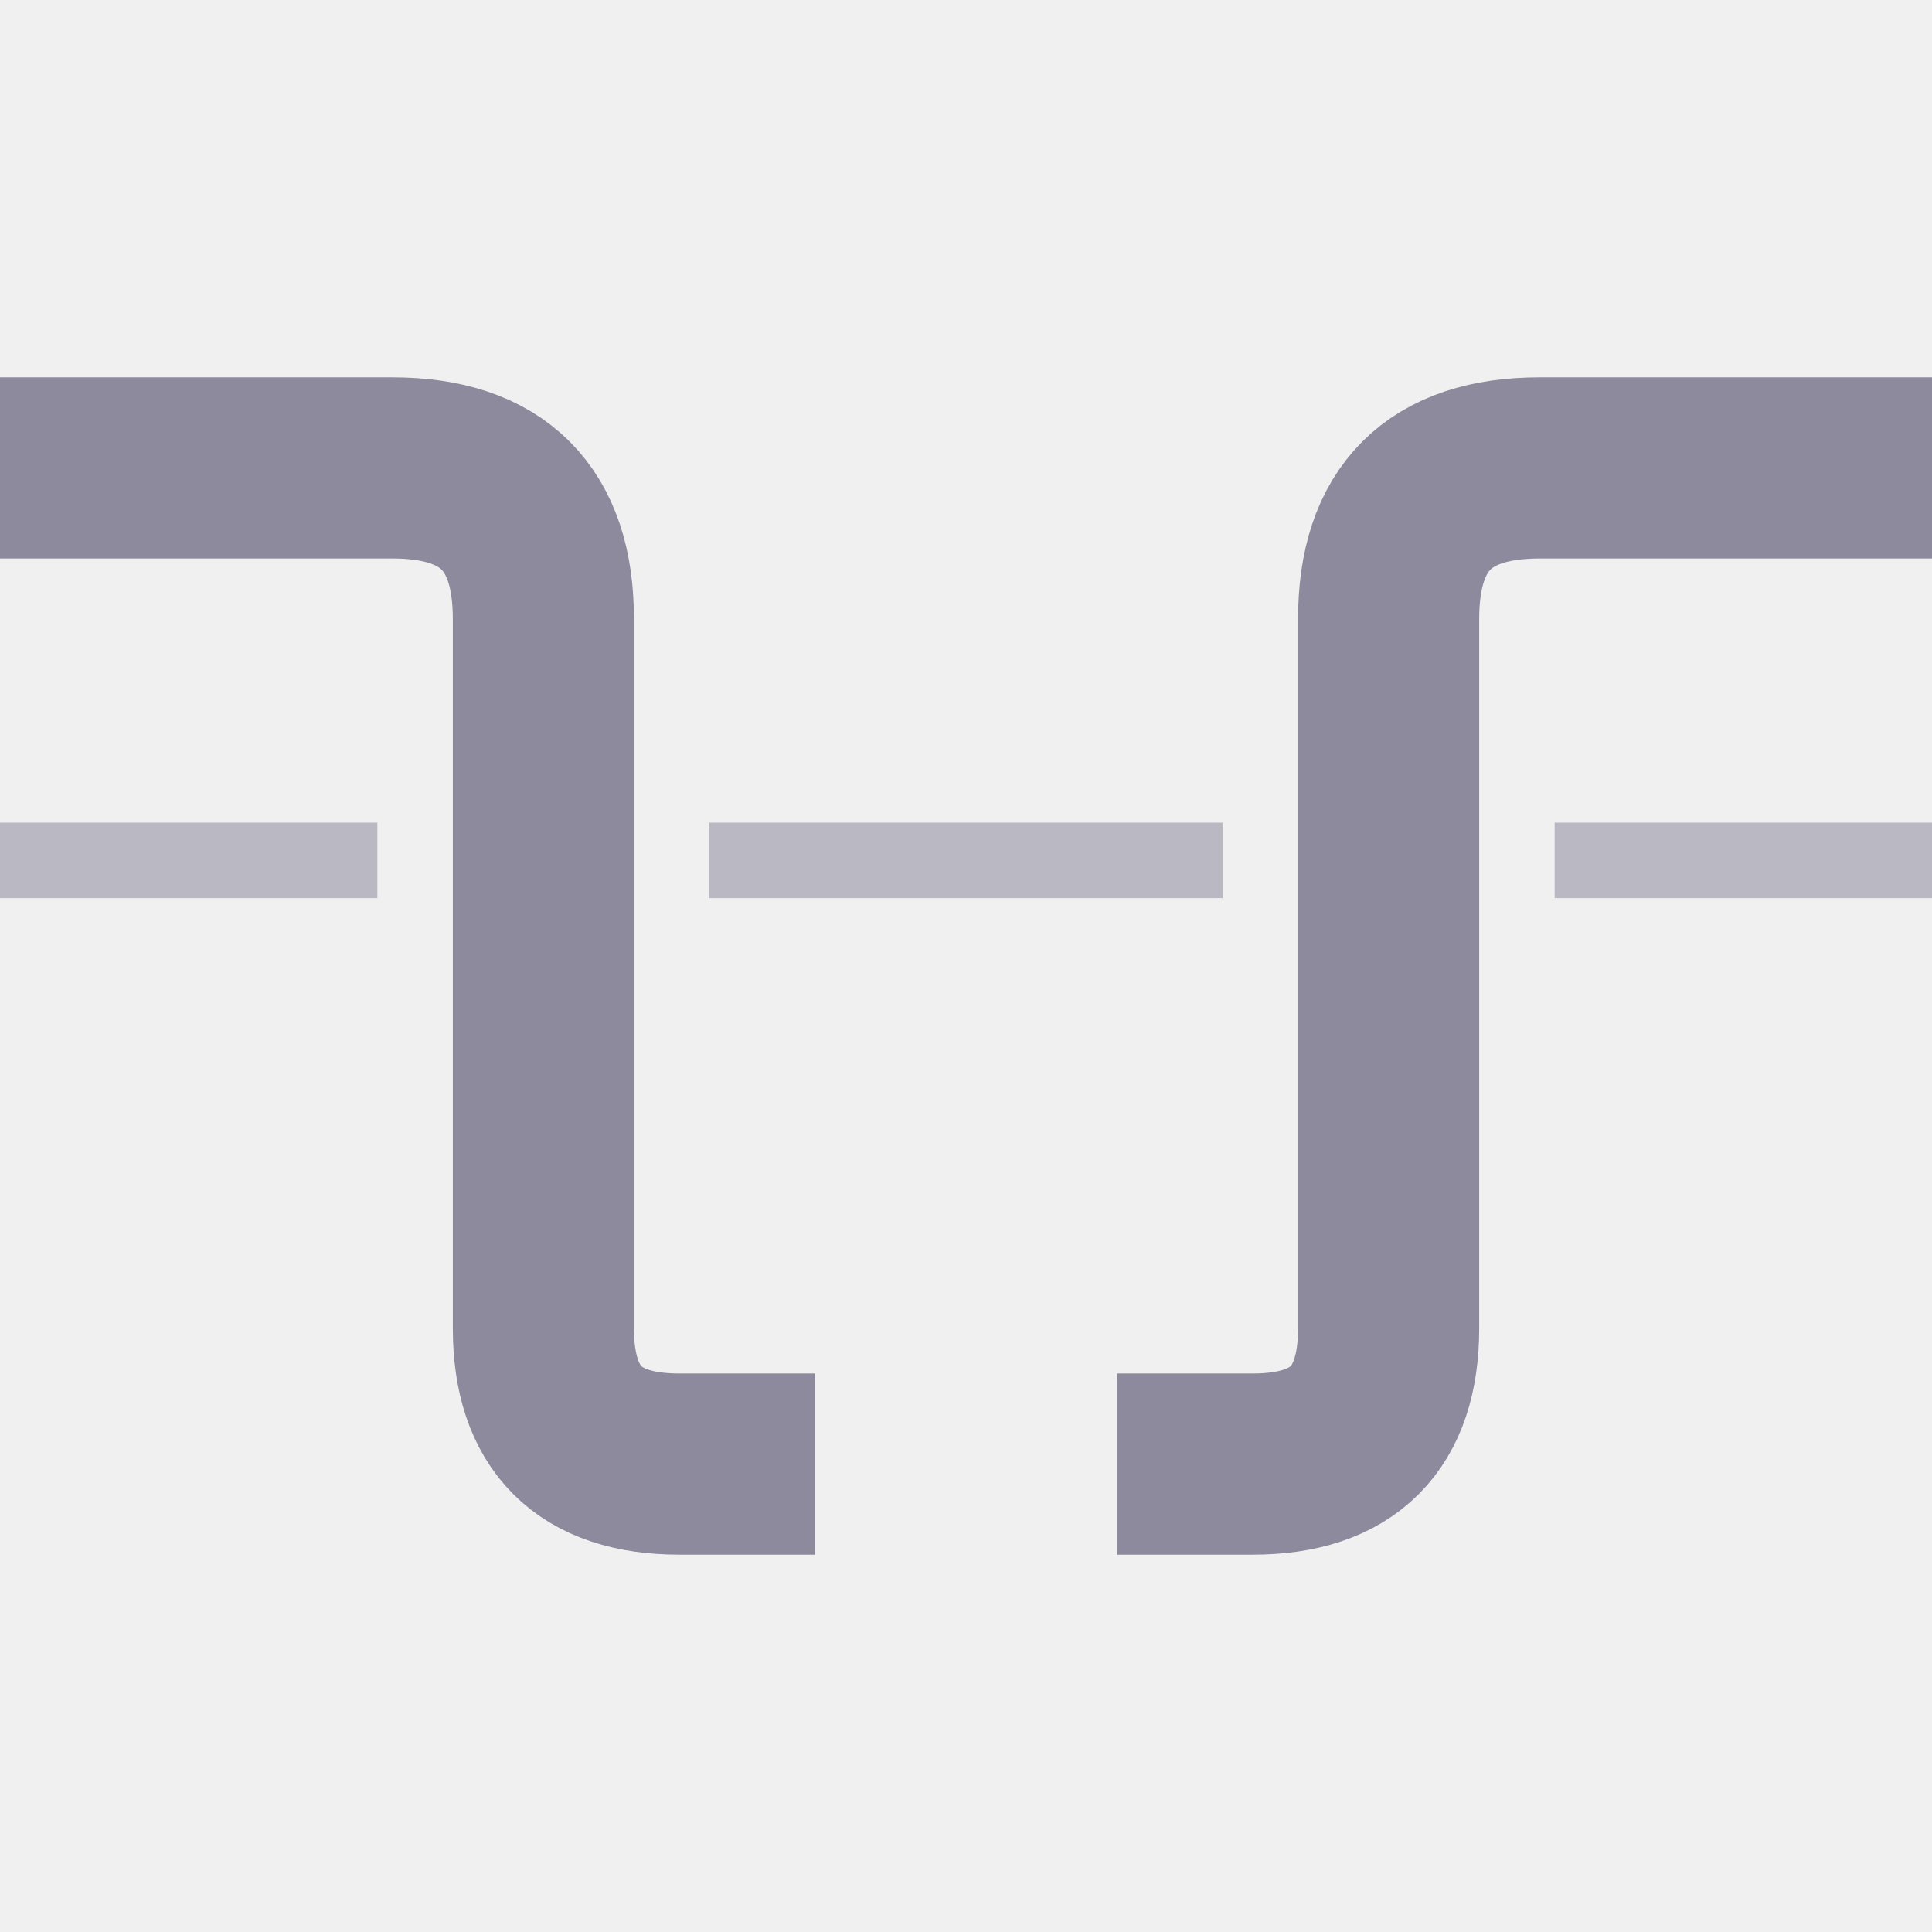
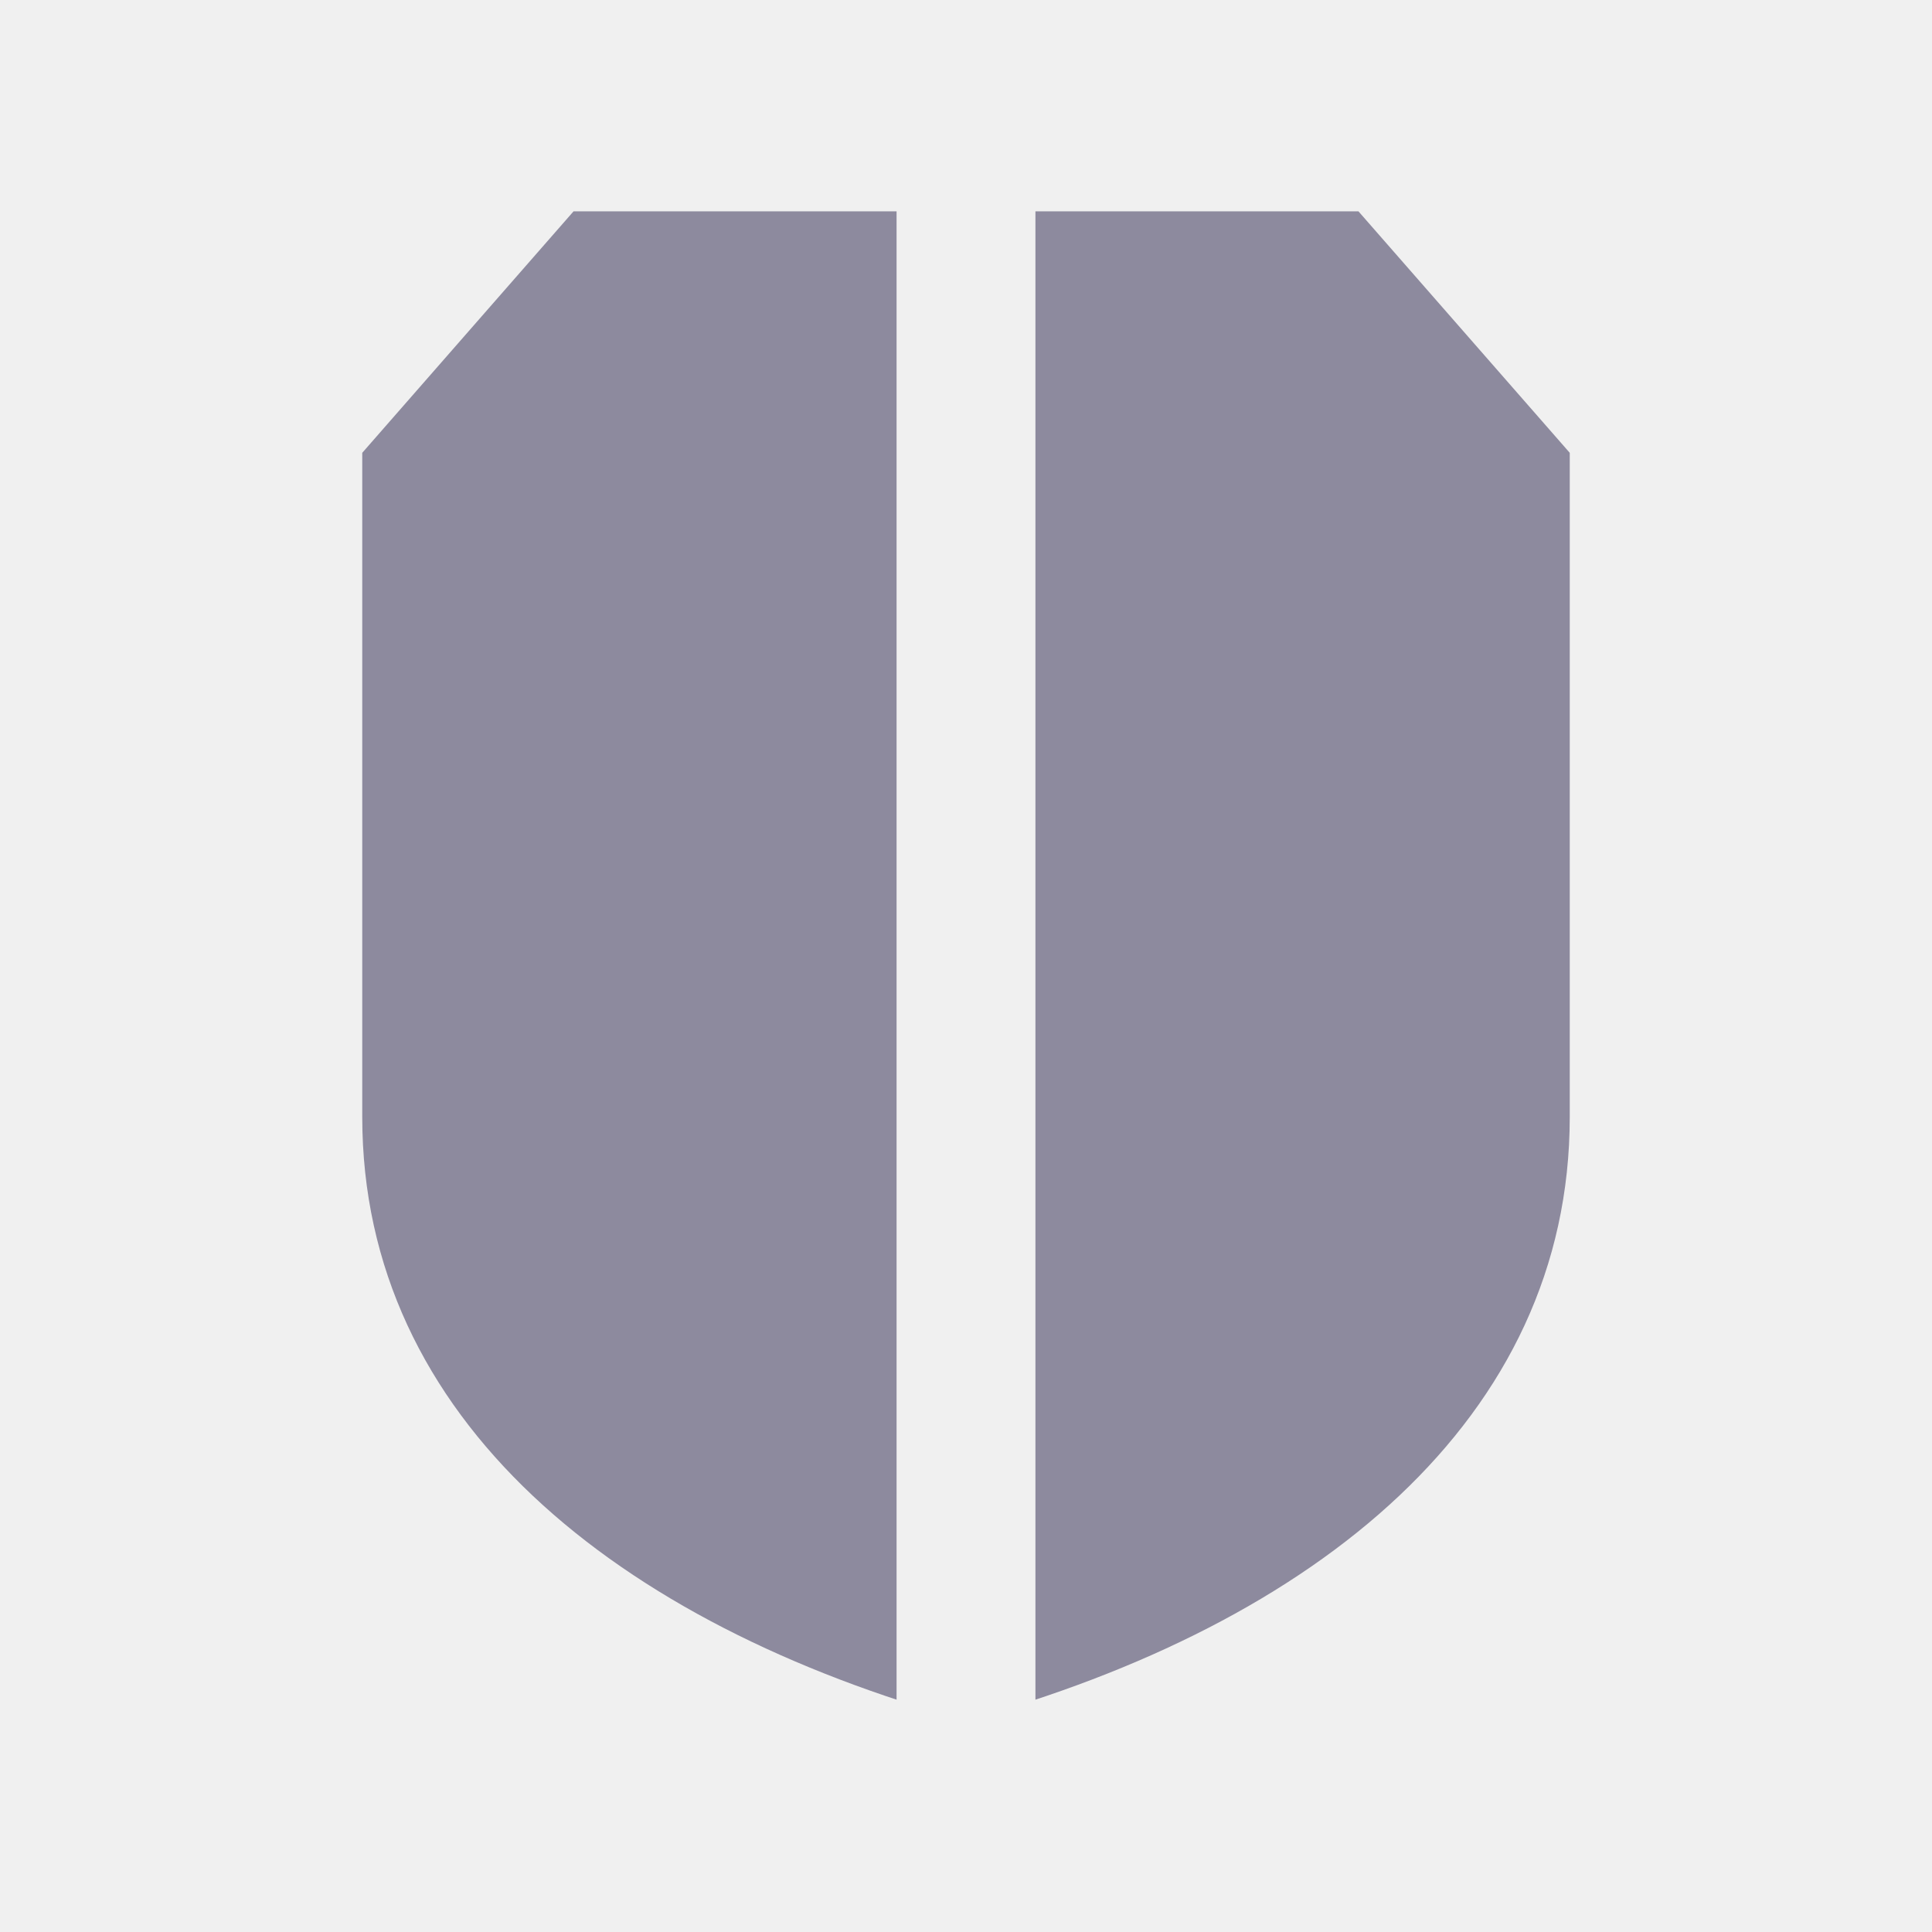
<svg xmlns="http://www.w3.org/2000/svg" viewBox="0 0 64 64" width="64" height="64" role="img" aria-label="Not connected">
-   <g stroke="#8D8A9E" stroke-opacity="0.55" stroke-width="2.5" stroke-linecap="butt">
-     <line x1="0" y1="28.5" x2="12.5" y2="28.5" />
-     <line x1="23.5" y1="28.5" x2="40.5" y2="28.5" />
-     <line x1="51.5" y1="28.5" x2="64" y2="28.5" />
-   </g>
-   <g fill="none" stroke="#8D8A9E" stroke-width="6" stroke-linecap="butt" stroke-linejoin="round">
-     <path d="M -3 15.5 H 13 Q 18 15.5 18 20.5 V 44 Q 18 48.5 22.5 48.5 H 27" />
-     <path d="M 67 15.5 H 51 Q 46 15.5 46 20.5 V 44 Q 46 48.5 41.5 48.5 H 37" />
-   </g>
+   <defs>
+     <mask id="plate-off">
+       <path d="M 12 15 L 19 7 L 45 7 L 52 15 L 52 37 C 52 47 43.6 53.8 32 57 C 20.4 53.8 12 47 12 37 Z" fill="#FFFFFF" />
+       <rect x="29.7" y="3" width="4.6" height="58" fill="#000000" />
+     </mask>
+   </defs>
+   <rect x="8" y="4" width="48" height="56" fill="#8D8A9E" mask="url(#plate-off)" />
</svg>
